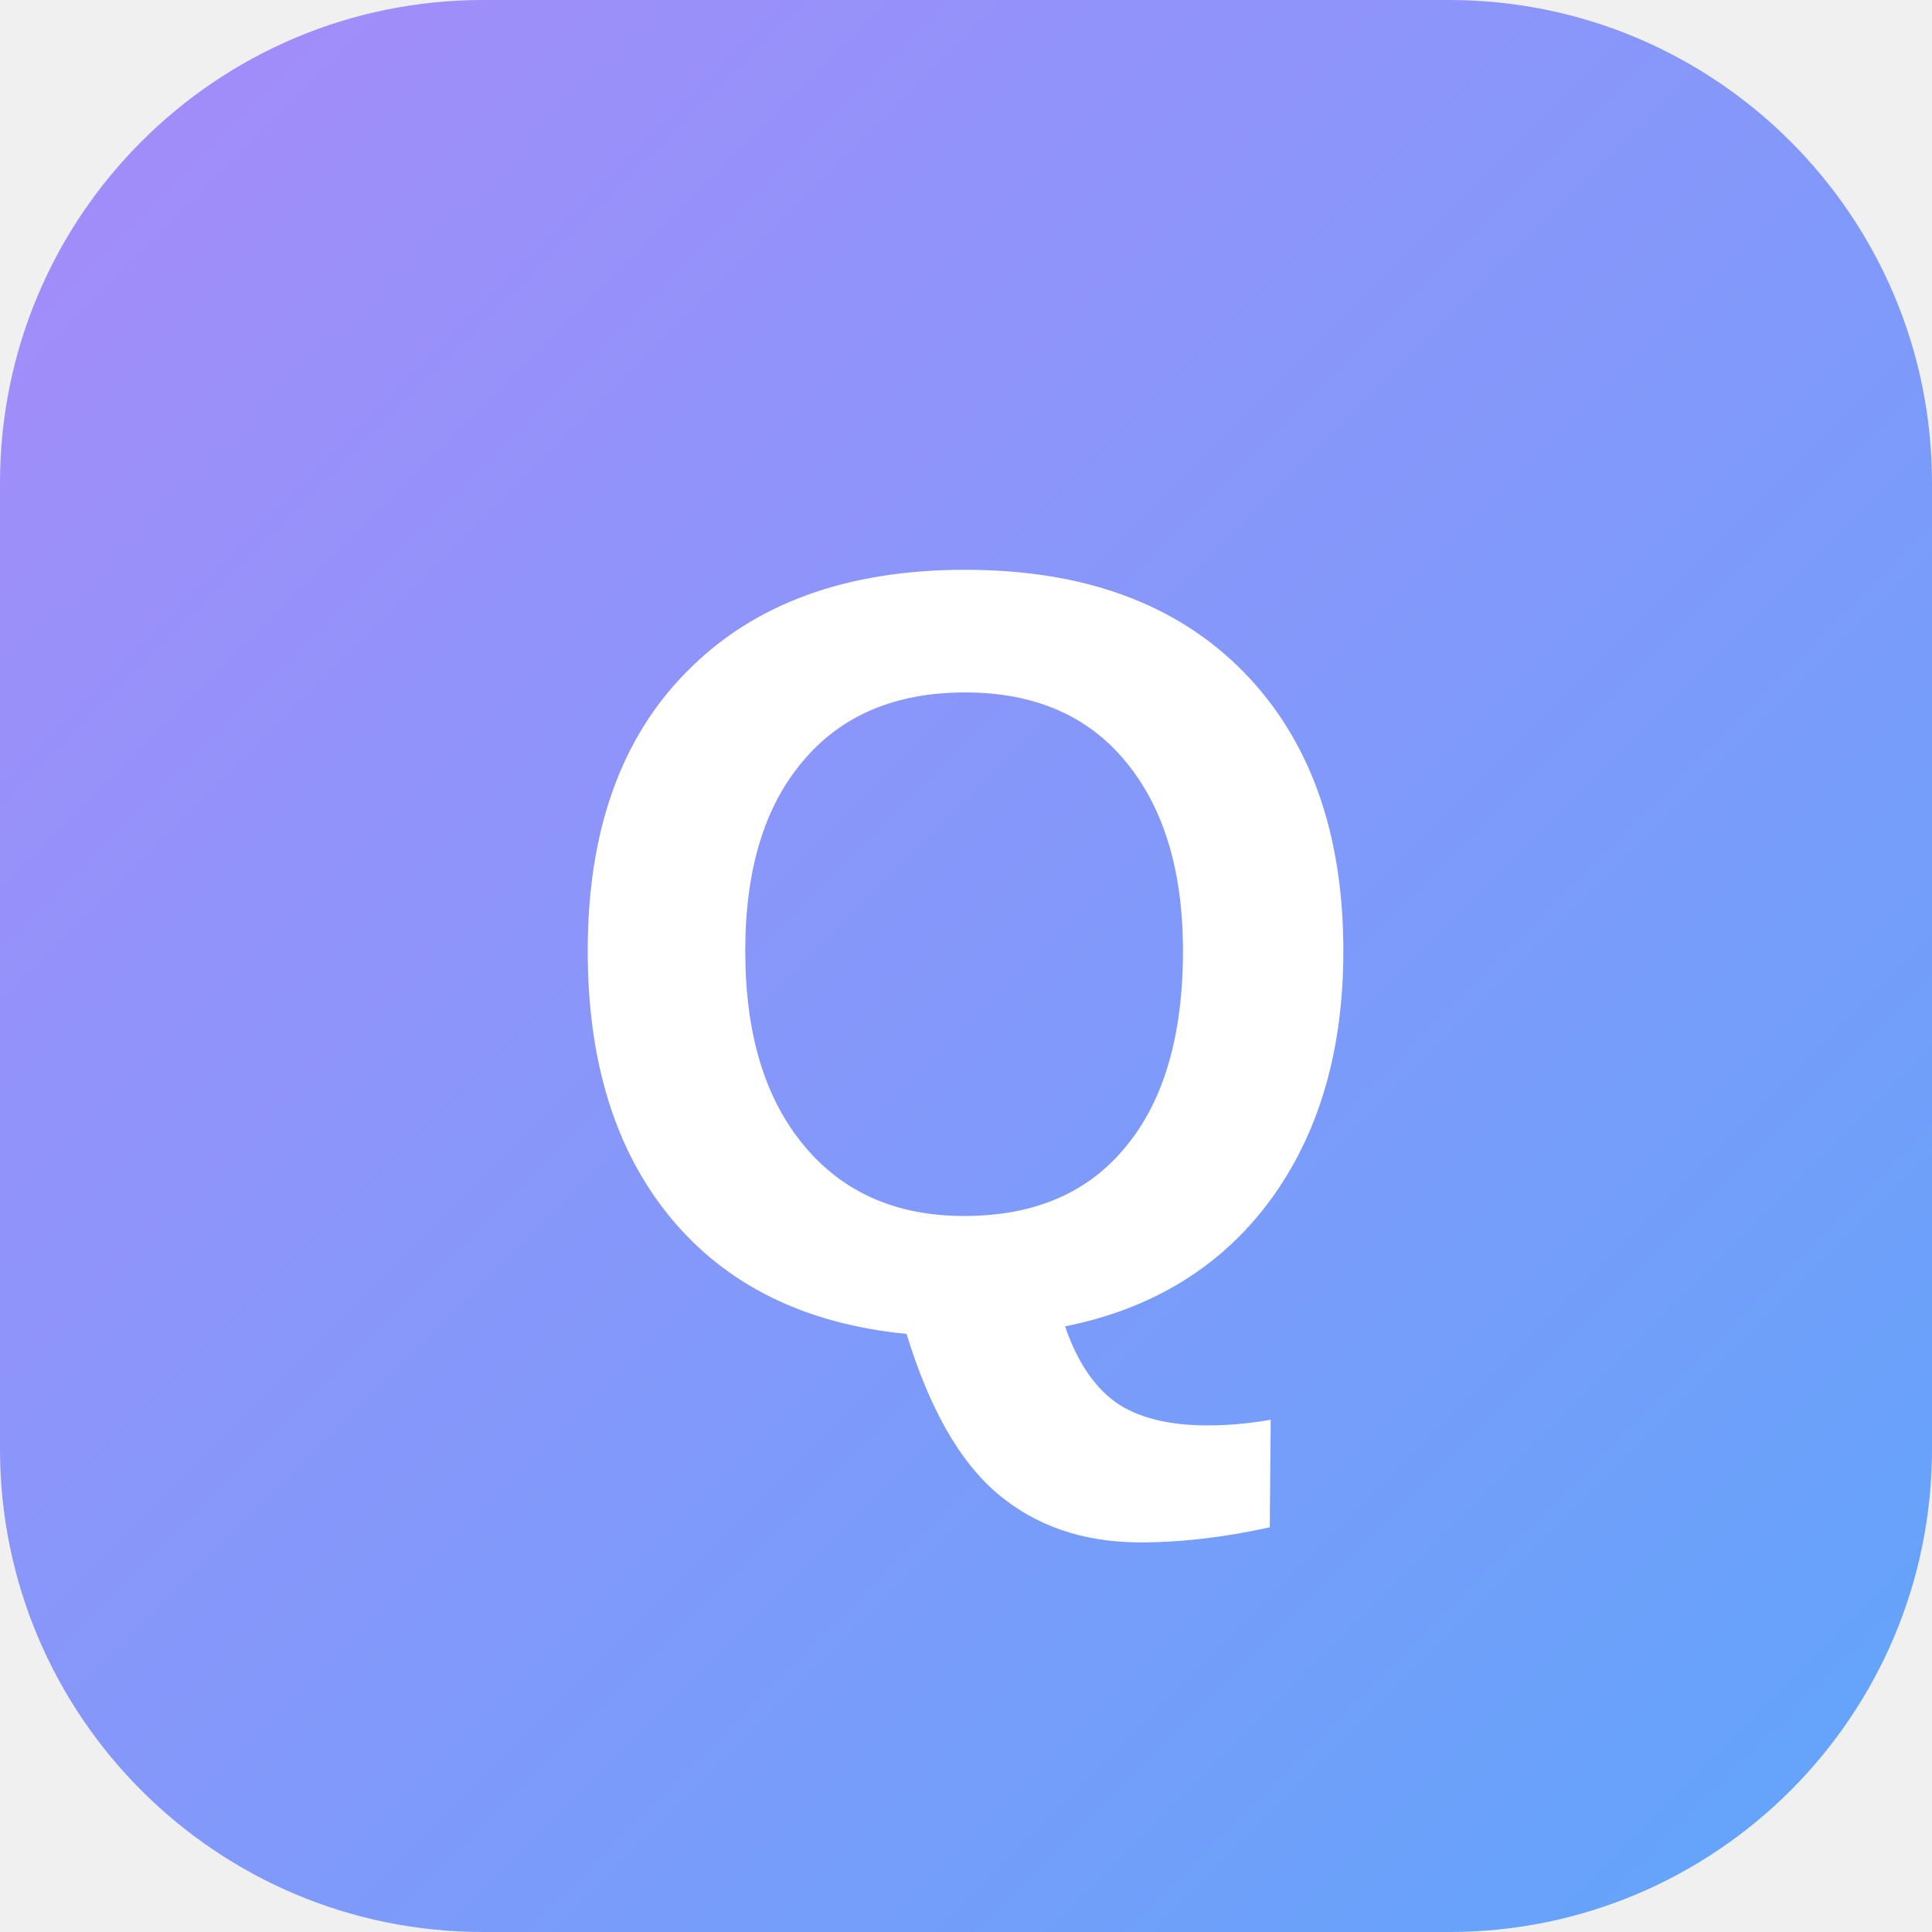
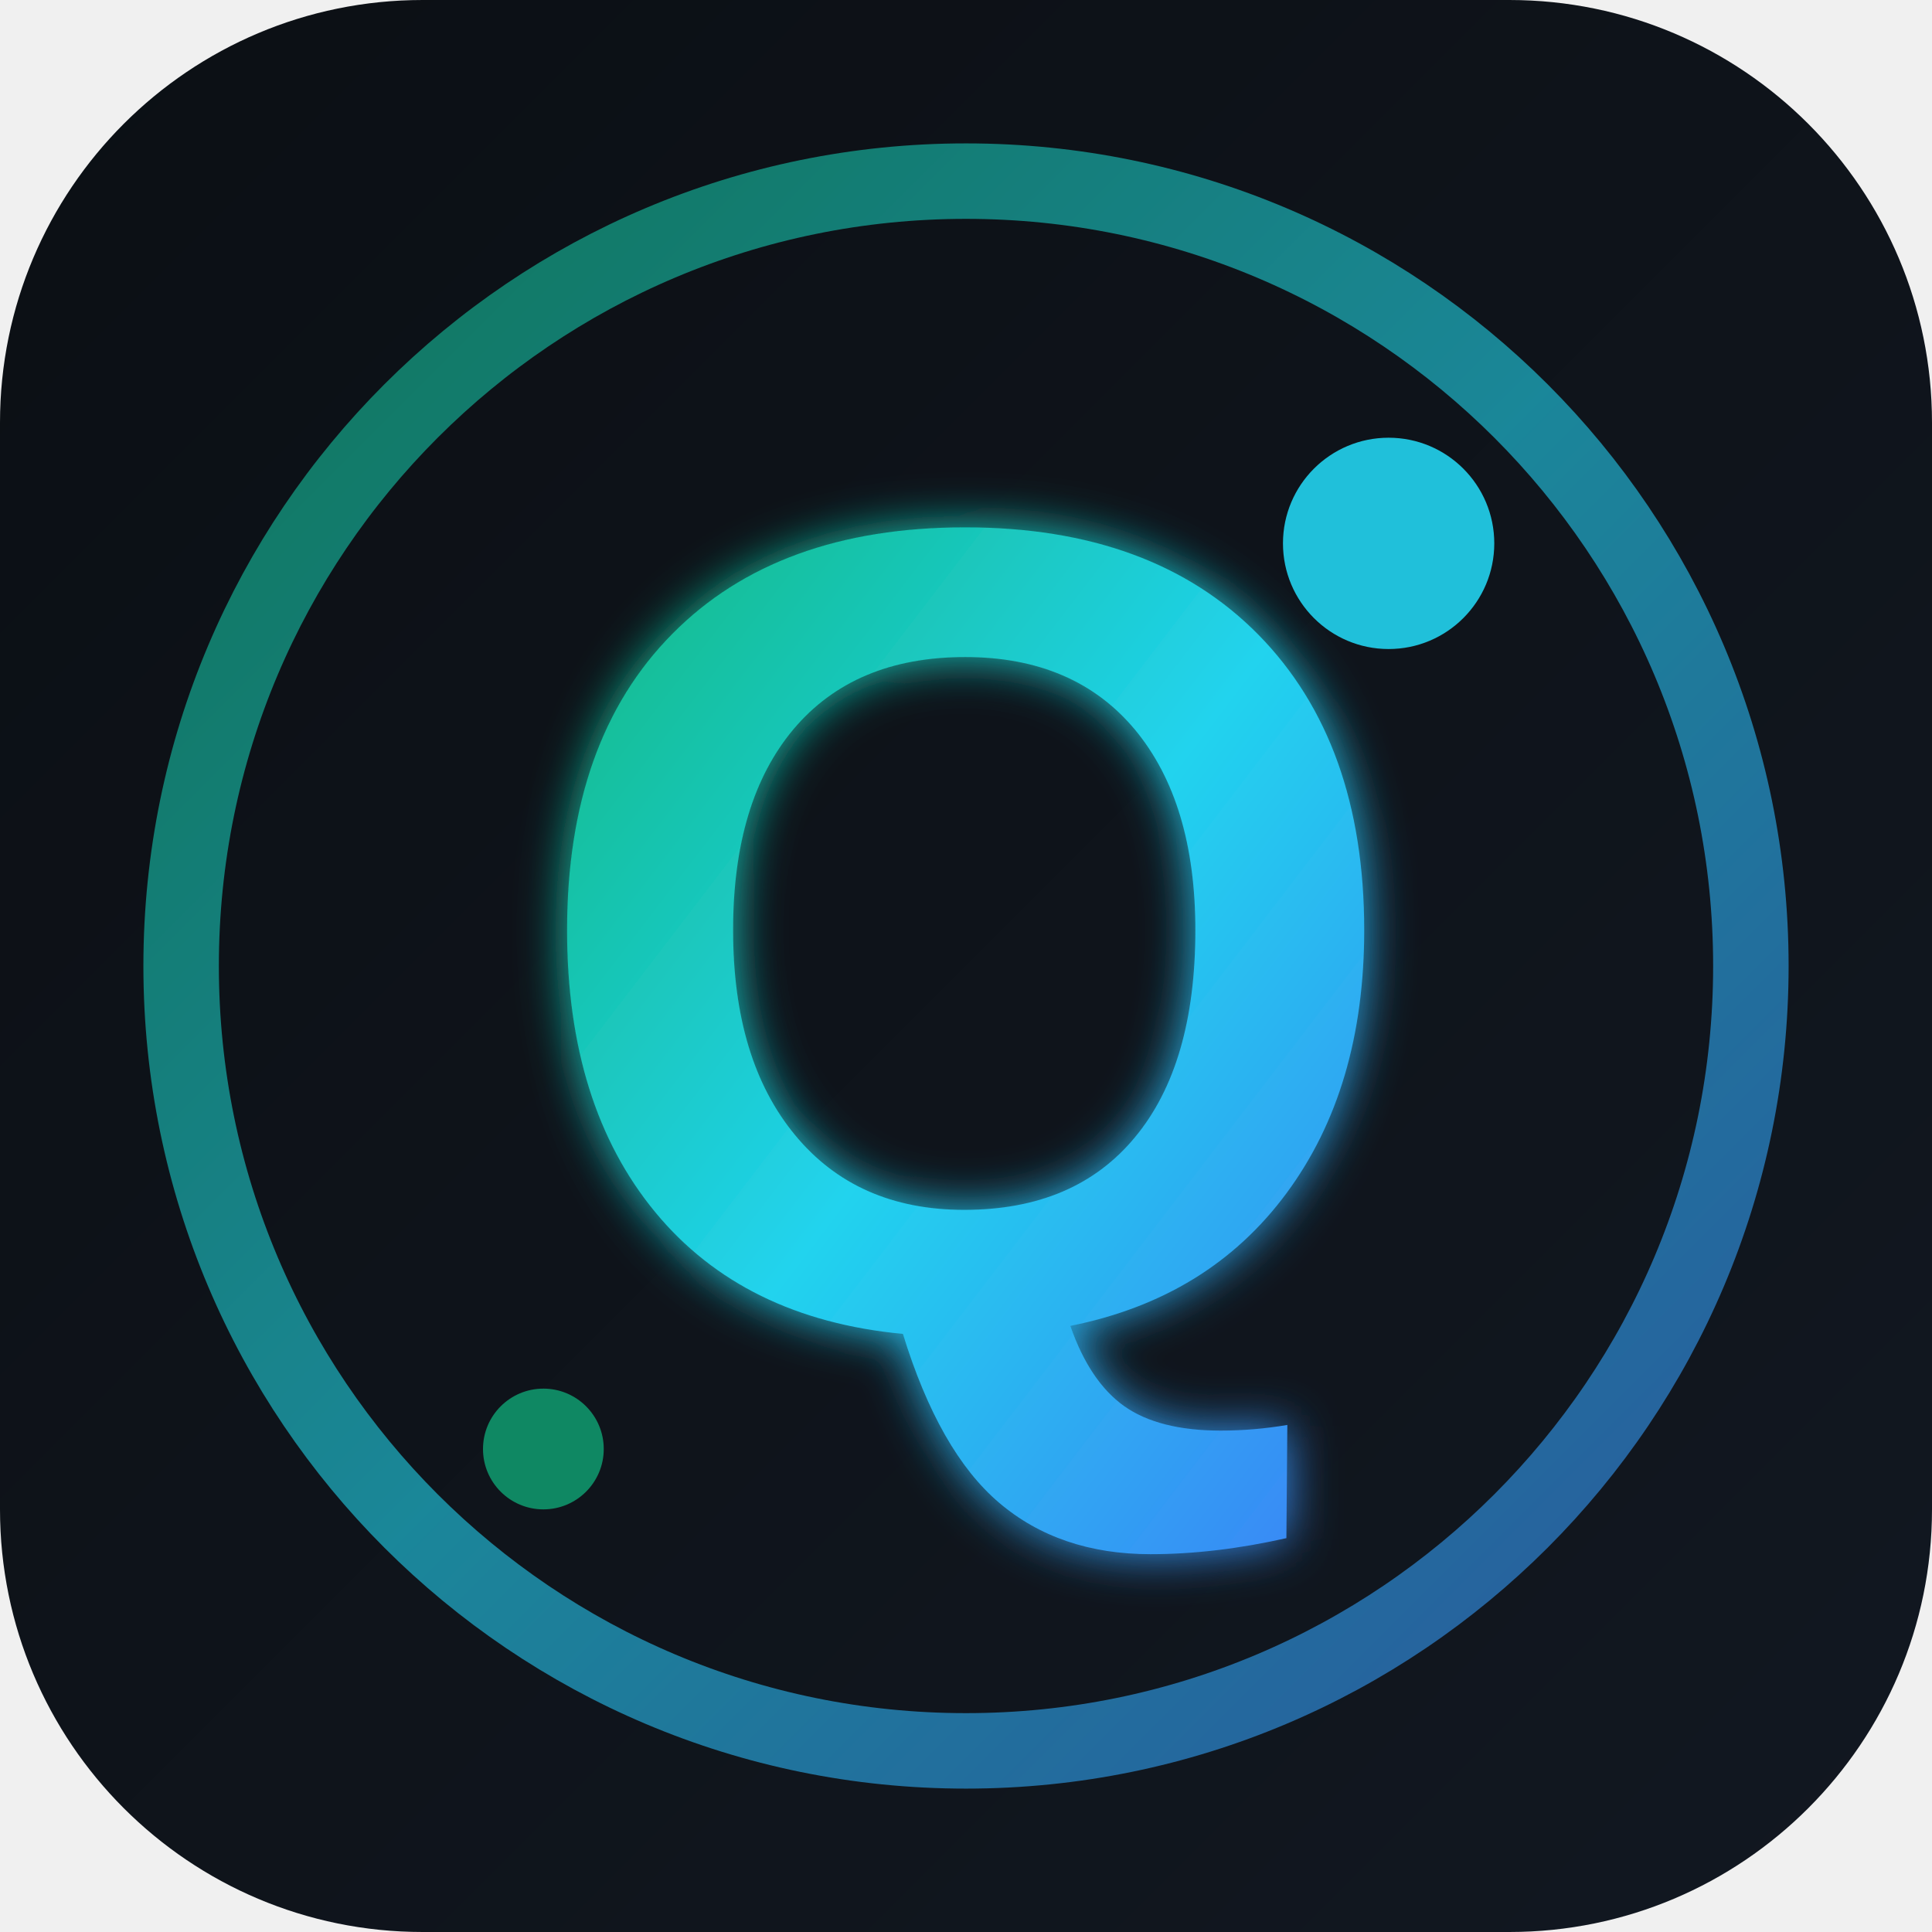
- <svg xmlns="http://www.w3.org/2000/svg" viewBox="0 0 32 32">
+ <svg xmlns="http://www.w3.org/2000/svg" viewBox="0 0 64 64">
  <defs>
-     <linearGradient id="g" x1="0%" y1="0%" x2="100%" y2="100%">
-       <stop offset="0%" style="stop-color:#a78bfa" />
-       <stop offset="100%" style="stop-color:#60a5fa" />
+     <linearGradient id="bg" x1="0%" y1="0%" x2="100%" y2="100%">
+       <stop offset="0%" style="stop-color:#0B0F14" />
+       <stop offset="100%" style="stop-color:#121821" />
    </linearGradient>
+     <linearGradient id="q" x1="0%" y1="0%" x2="100%" y2="100%">
+       <stop offset="0%" style="stop-color:#10b981" />
+       <stop offset="50%" style="stop-color:#22D3EE" />
+       <stop offset="100%" style="stop-color:#3B82F6" />
+     </linearGradient>
+     <filter id="glow">
+       <feGaussianBlur stdDeviation="0.8" result="blur" />
+       <feMerge>
+         <feMergeNode in="blur" />
+         <feMergeNode in="SourceGraphic" />
+       </feMerge>
+     </filter>
  </defs>
-   <rect width="32" height="32" rx="8" fill="url(#g)" />
-   <text x="16" y="22" font-family="Arial" font-size="18" font-weight="bold" fill="white" text-anchor="middle">Q</text>
+   <rect width="64" height="64" rx="14" fill="url(#bg)" />
+   <circle cx="32" cy="32" r="26" fill="none" stroke="url(#q)" stroke-width="2.5" opacity="0.6" />
+   <text x="32" y="44" font-family="'Segoe UI',Arial,sans-serif" font-size="38" font-weight="800" fill="url(#q)" text-anchor="middle" filter="url(#glow)">Q</text>
+   <circle cx="46" cy="18" r="3.5" fill="#22D3EE" opacity="0.9">
+     <animate attributeName="opacity" values="0.9;0.3;0.9" dur="2s" repeatCount="indefinite" />
+   </circle>
+   <circle cx="18" cy="48" r="2" fill="#10b981" opacity="0.7">
+     <animate attributeName="opacity" values="0.7;0.2;0.7" dur="2.5s" repeatCount="indefinite" />
+   </circle>
</svg>
